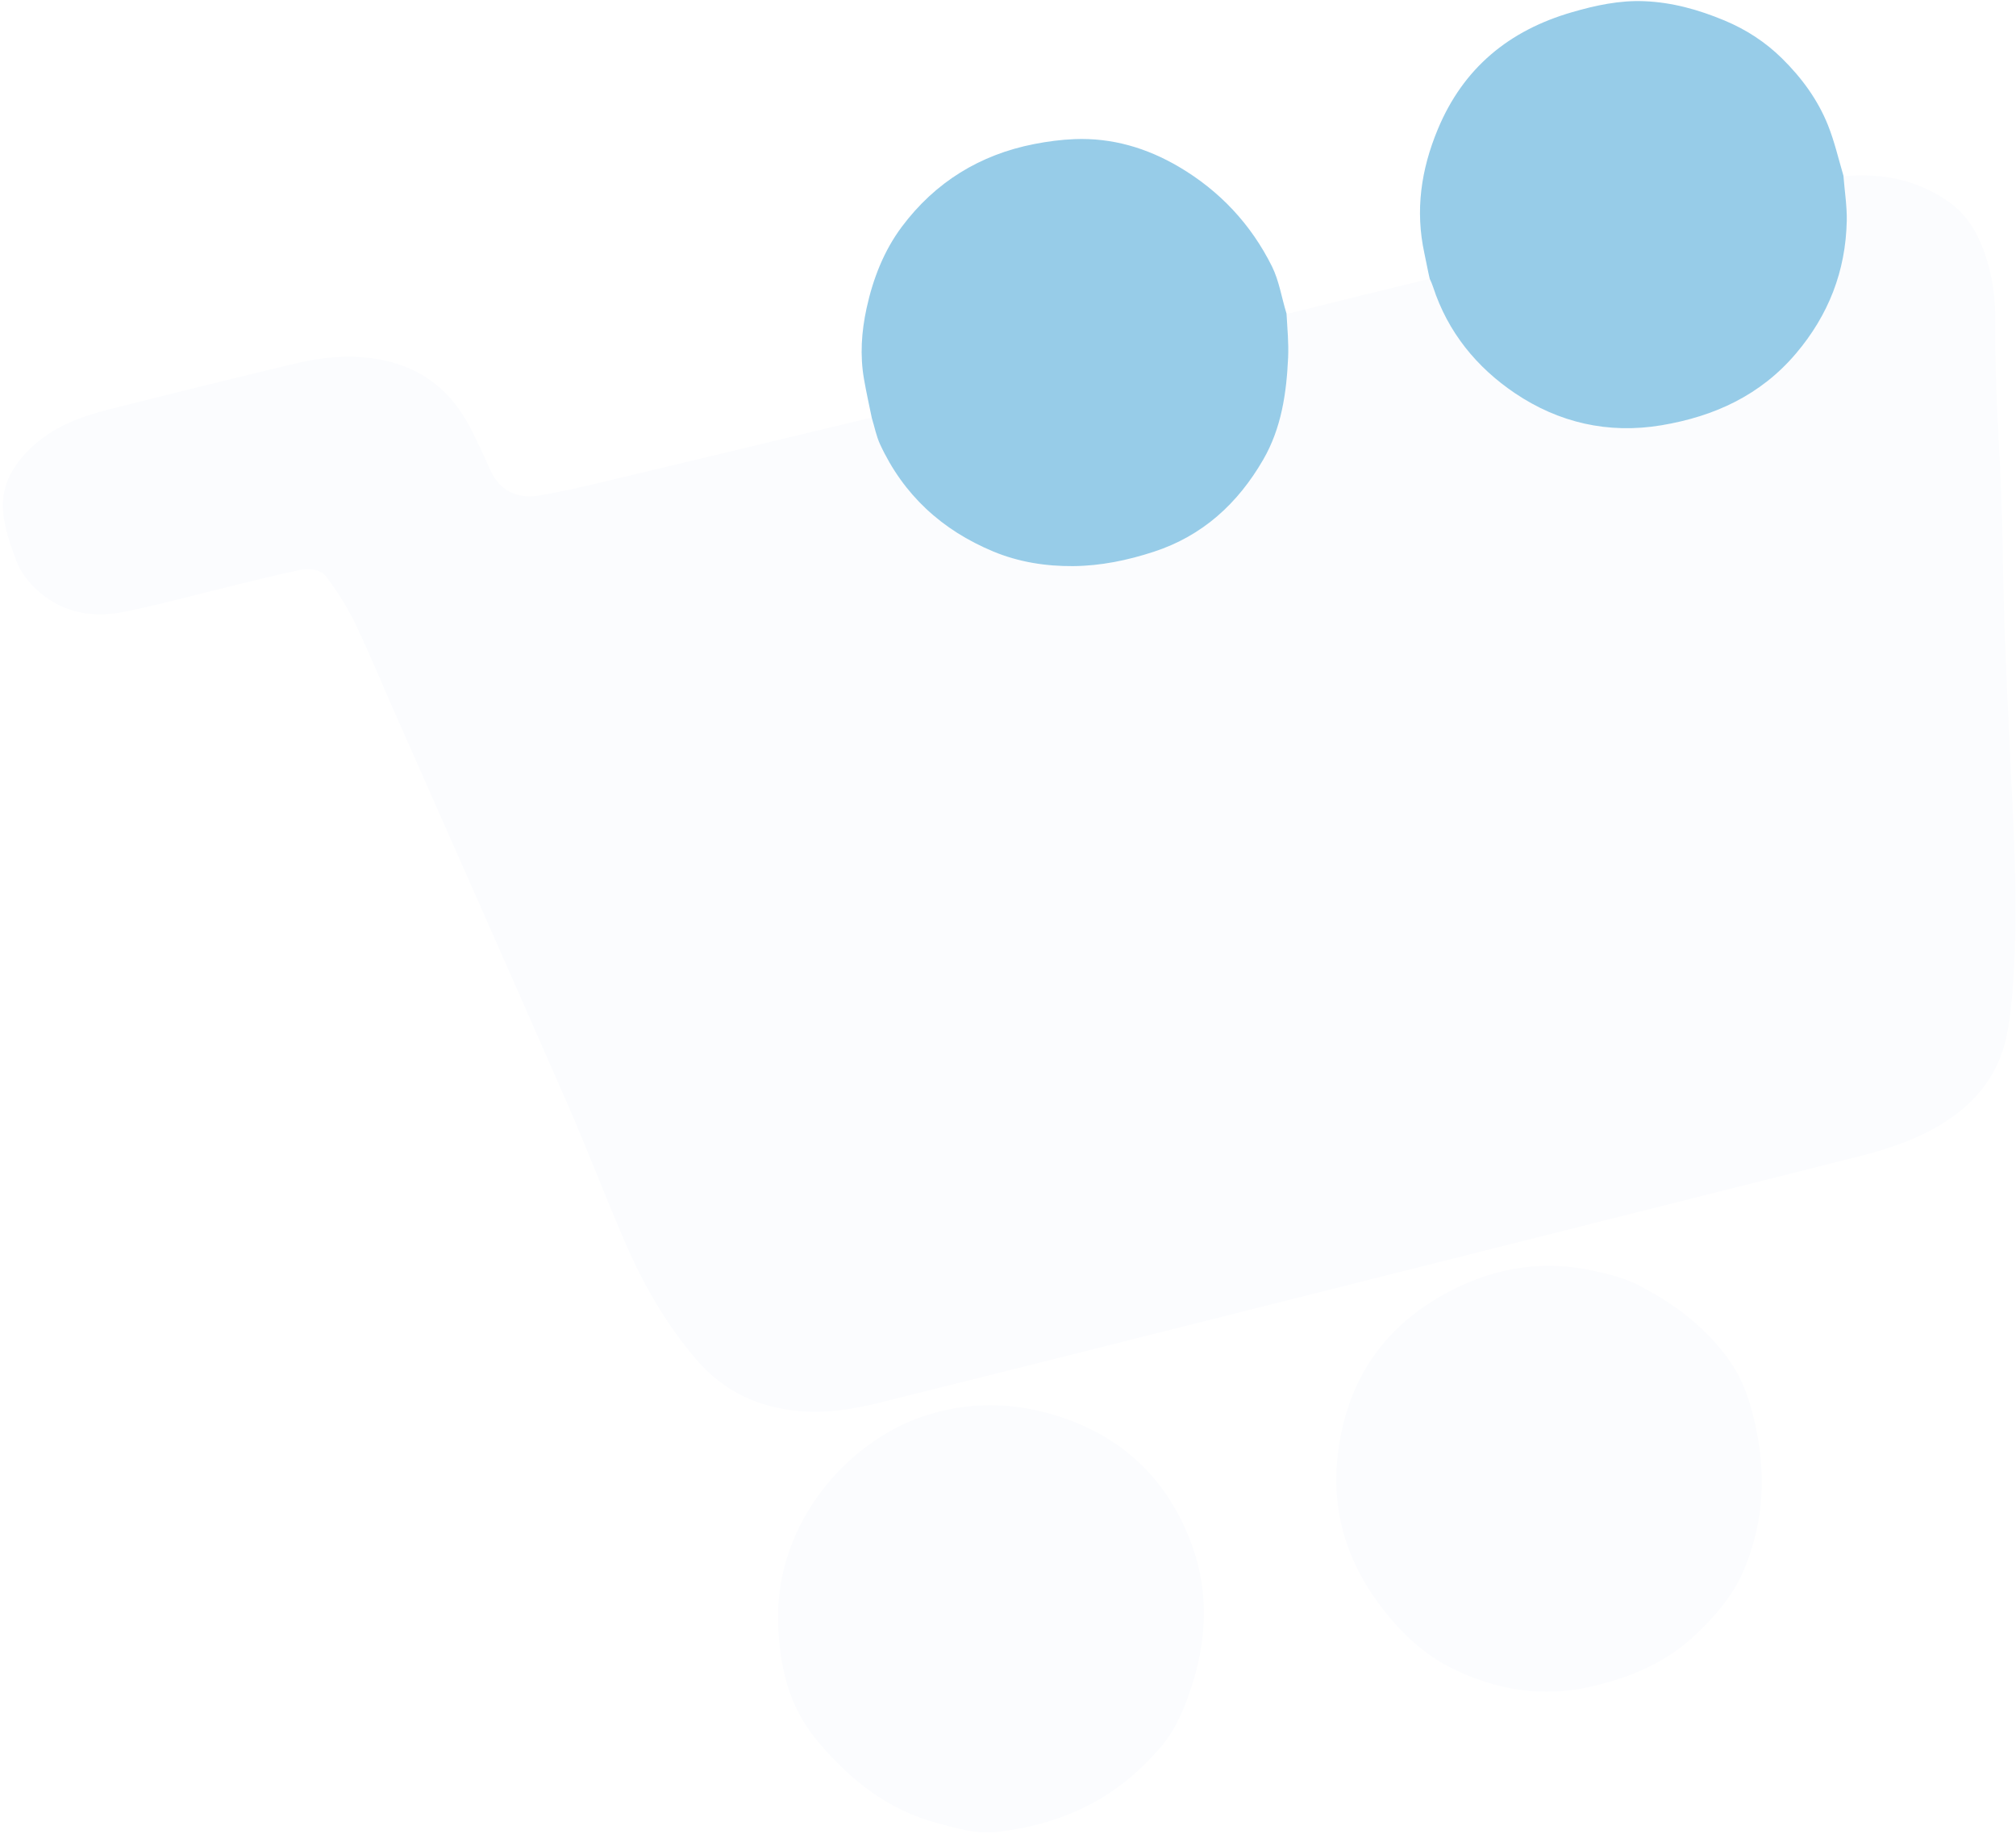
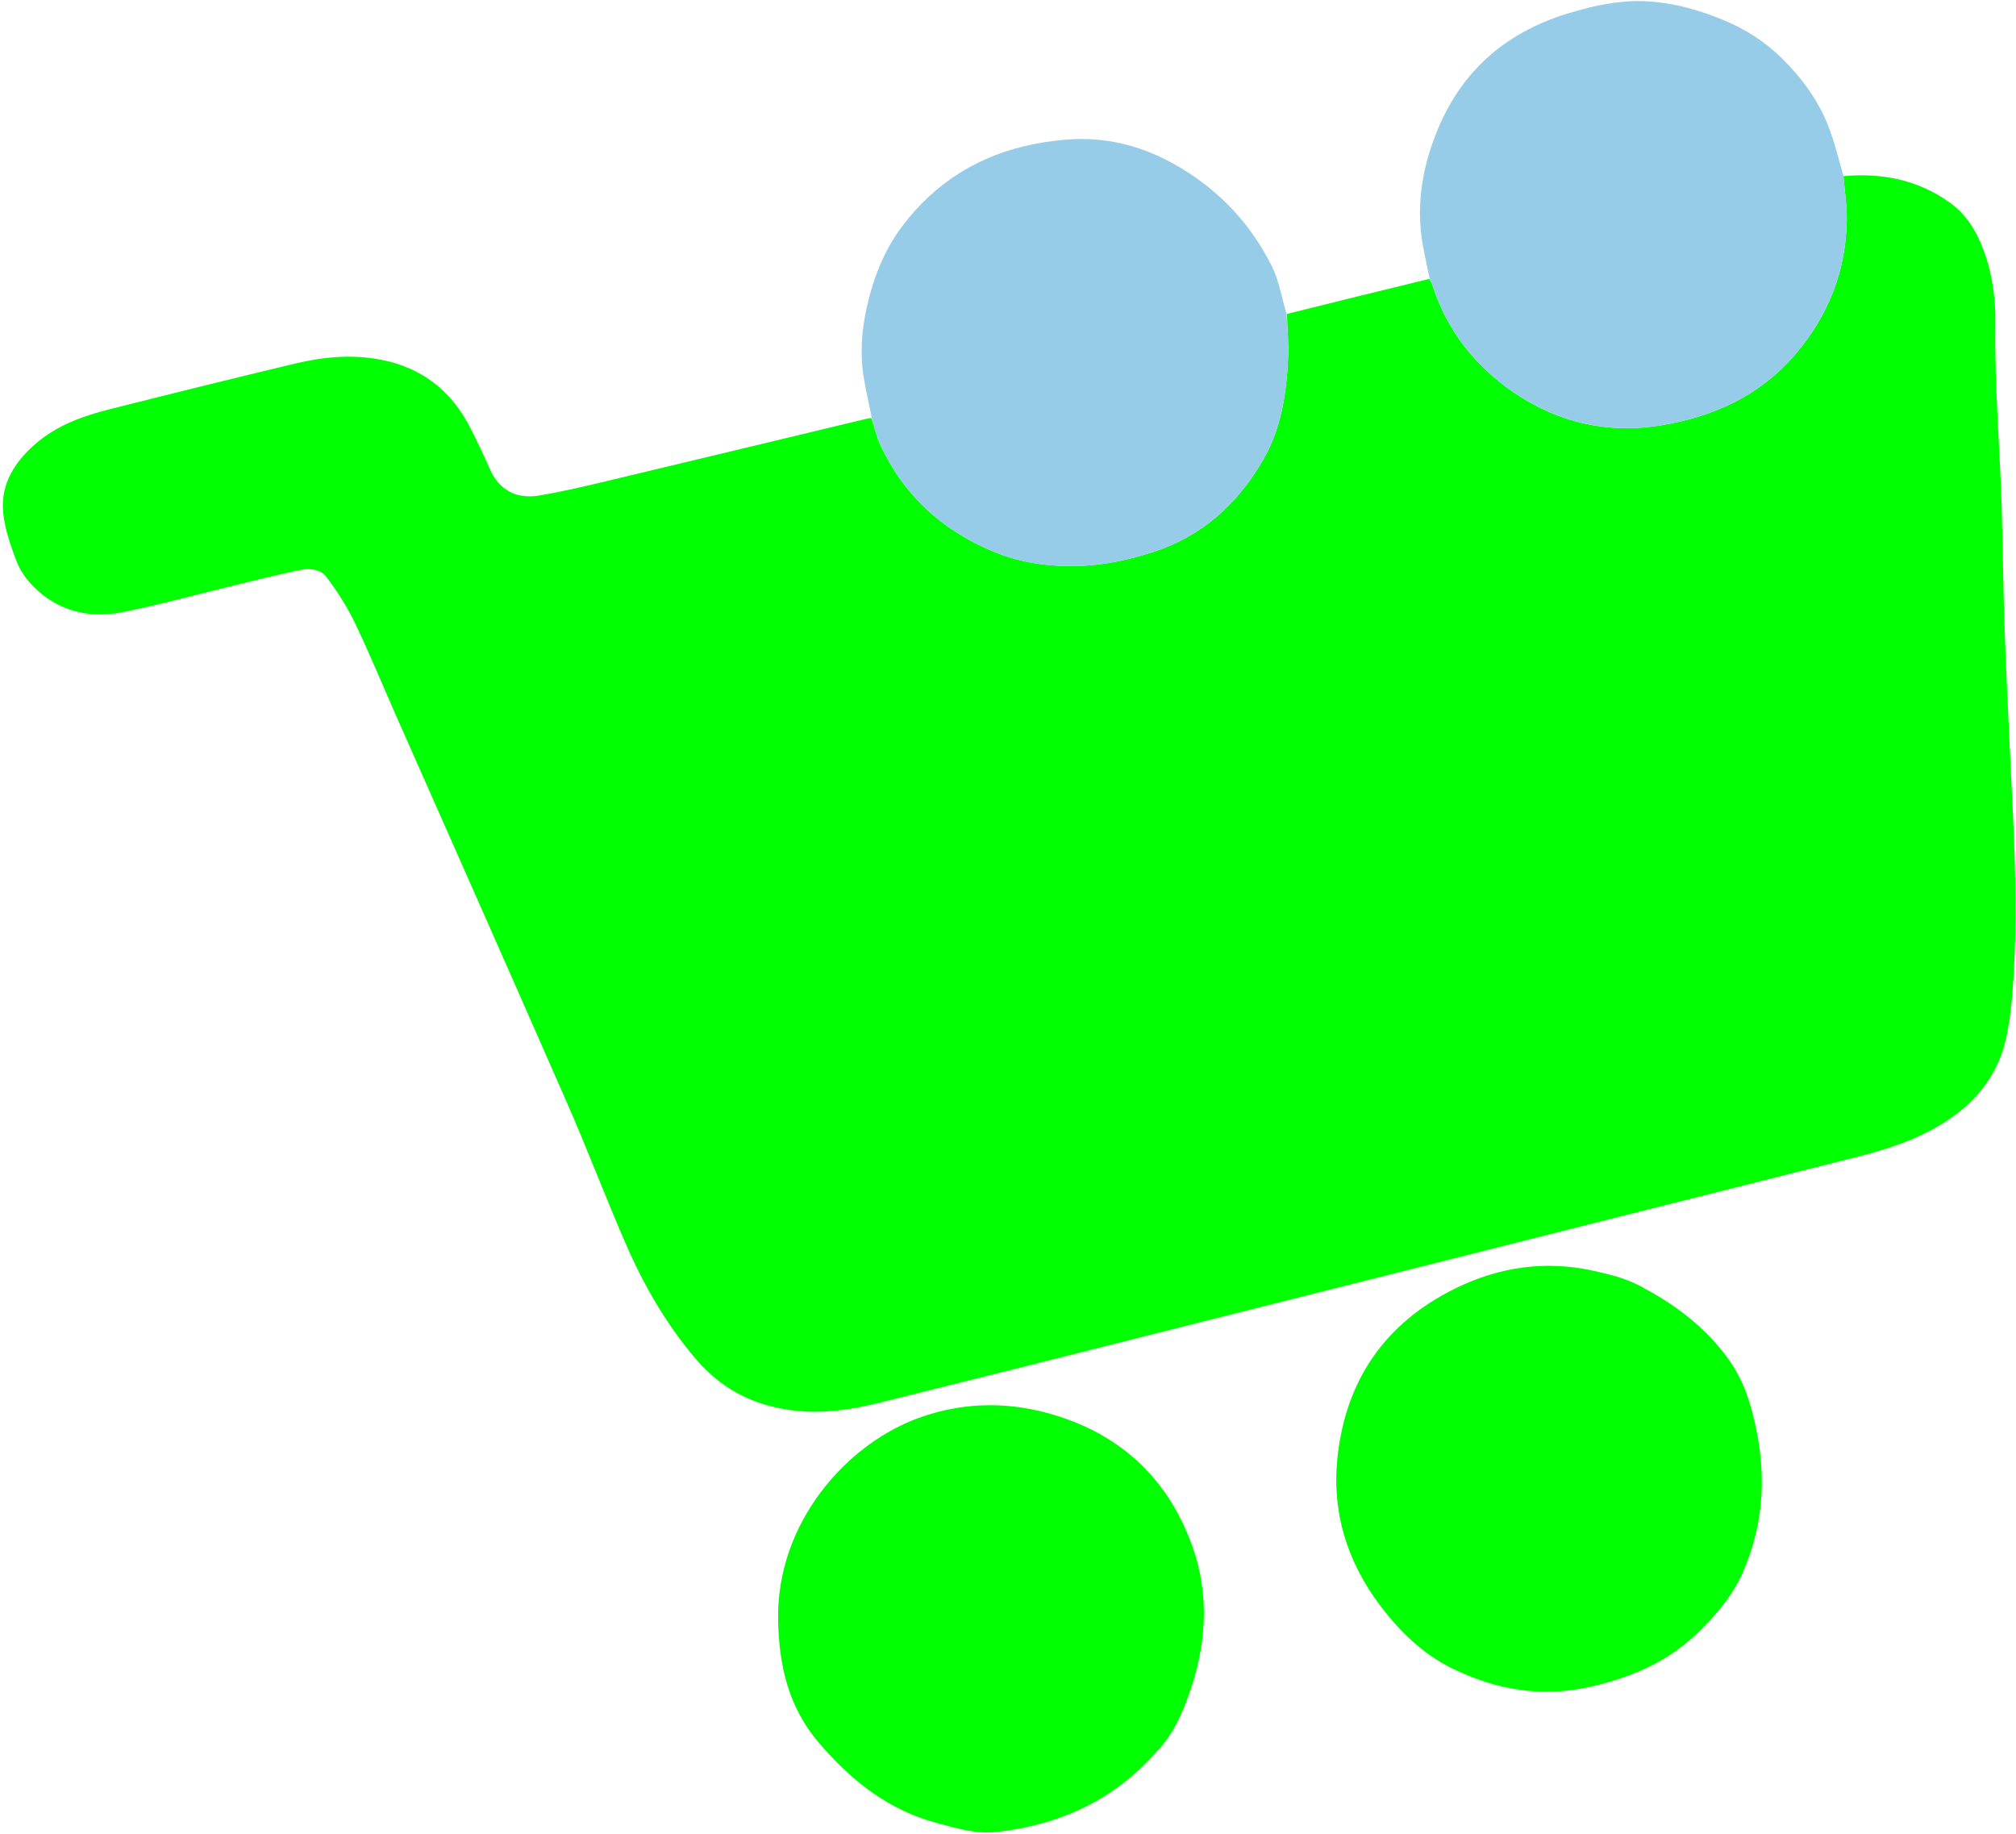
<svg xmlns="http://www.w3.org/2000/svg" viewBox="16 24 1612 1466" xml:space="preserve">
-   <path fill="#FBFCFE" d="M1490.004 164.828c30.7-2.764 59.332 2.81 84.854 20.993 13.415 9.558 21.497 22.966 27.145 38.007 7.119 18.958 9.76 38.878 9.464 58.875-.733 49.556 3.682 98.894 5.125 148.349.996 34.147 1.208 68.32 2.507 102.454 1.826 47.949 4.365 95.87 6.544 143.806 1.892 41.633 3.038 83.291.538 124.922-1.006 16.735-2.347 33.628-5.705 50.005-6.121 29.855-23.503 52.24-49.165 68.703-21.79 13.978-45.799 21.77-70.586 28.005-195.62 49.204-391.214 98.51-586.825 147.747-64.826 16.318-129.647 32.655-194.537 48.717-21.058 5.213-42.407 8.7-64.287 6.733-32.732-2.942-60.308-15.59-82.105-40.978-24.029-27.986-42.165-59.461-56.74-92.996-16.167-37.2-30.529-75.185-46.802-112.336-45.633-104.18-91.853-208.104-137.823-312.136-10.552-23.878-20.436-48.076-31.78-71.569-6.257-12.956-14.156-25.32-22.786-36.849-4.677-6.248-13.626-7.159-21.195-5.593-18.23 3.77-36.287 8.387-54.39 12.761-28.933 6.992-57.66 15.002-86.824 20.827-26.832 5.36-51.887-.19-71.83-20.278-5.72-5.763-10.858-13.002-13.695-20.533-4.769-12.658-9.443-25.919-10.62-39.238-1.993-22.555 9.514-40.27 26.107-54.573 16.94-14.601 37.513-22.016 58.755-27.378 49.5-12.493 99.058-24.776 148.714-36.631 22.306-5.326 44.96-7.461 67.864-3.177 33.336 6.236 57.105 24.985 72.295 54.938 5.563 10.969 10.874 22.084 15.816 33.344 3.835 8.738 10.134 15.412 18.468 18.765 5.993 2.41 13.564 2.82 20.037 1.744 16.708-2.778 33.269-6.568 49.76-10.495 70.7-16.834 141.352-33.863 212.02-50.822 1.294-.31 2.583-.634 4.404-.633 2.616 7.147 3.953 14.32 6.912 20.746 18.696 40.603 49.552 68.778 90.49 85.823 20.305 8.454 41.928 11.9 63.899 11.729 22.106-.172 43.563-4.618 64.576-11.486 39.116-12.784 67.236-38.658 87.476-73.647 14.547-25.148 18.618-53.156 19.907-81.587.526-11.59-.615-23.255-.998-34.885 37.706-9.379 75.412-18.757 113.828-28.034 1.523 2.275 2.416 4.422 3.137 6.625 11.774 35.97 34.744 64.085 65.362 84.738 35.071 23.659 74.673 32.763 117.104 25.686 42.326-7.06 79.357-23.994 107.716-57.47 25.956-30.638 39.735-65.894 40.536-105.94.238-11.903-1.717-23.85-2.667-35.778z" />
+   <path fill="#00FF00" d="M1490.004 164.828c30.7-2.764 59.332 2.81 84.854 20.993 13.415 9.558 21.497 22.966 27.145 38.007 7.119 18.958 9.76 38.878 9.464 58.875-.733 49.556 3.682 98.894 5.125 148.349.996 34.147 1.208 68.32 2.507 102.454 1.826 47.949 4.365 95.87 6.544 143.806 1.892 41.633 3.038 83.291.538 124.922-1.006 16.735-2.347 33.628-5.705 50.005-6.121 29.855-23.503 52.24-49.165 68.703-21.79 13.978-45.799 21.77-70.586 28.005-195.62 49.204-391.214 98.51-586.825 147.747-64.826 16.318-129.647 32.655-194.537 48.717-21.058 5.213-42.407 8.7-64.287 6.733-32.732-2.942-60.308-15.59-82.105-40.978-24.029-27.986-42.165-59.461-56.74-92.996-16.167-37.2-30.529-75.185-46.802-112.336-45.633-104.18-91.853-208.104-137.823-312.136-10.552-23.878-20.436-48.076-31.78-71.569-6.257-12.956-14.156-25.32-22.786-36.849-4.677-6.248-13.626-7.159-21.195-5.593-18.23 3.77-36.287 8.387-54.39 12.761-28.933 6.992-57.66 15.002-86.824 20.827-26.832 5.36-51.887-.19-71.83-20.278-5.72-5.763-10.858-13.002-13.695-20.533-4.769-12.658-9.443-25.919-10.62-39.238-1.993-22.555 9.514-40.27 26.107-54.573 16.94-14.601 37.513-22.016 58.755-27.378 49.5-12.493 99.058-24.776 148.714-36.631 22.306-5.326 44.96-7.461 67.864-3.177 33.336 6.236 57.105 24.985 72.295 54.938 5.563 10.969 10.874 22.084 15.816 33.344 3.835 8.738 10.134 15.412 18.468 18.765 5.993 2.41 13.564 2.82 20.037 1.744 16.708-2.778 33.269-6.568 49.76-10.495 70.7-16.834 141.352-33.863 212.02-50.822 1.294-.31 2.583-.634 4.404-.633 2.616 7.147 3.953 14.32 6.912 20.746 18.696 40.603 49.552 68.778 90.49 85.823 20.305 8.454 41.928 11.9 63.899 11.729 22.106-.172 43.563-4.618 64.576-11.486 39.116-12.784 67.236-38.658 87.476-73.647 14.547-25.148 18.618-53.156 19.907-81.587.526-11.59-.615-23.255-.998-34.885 37.706-9.379 75.412-18.757 113.828-28.034 1.523 2.275 2.416 4.422 3.137 6.625 11.774 35.97 34.744 64.085 65.362 84.738 35.071 23.659 74.673 32.763 117.104 25.686 42.326-7.06 79.357-23.994 107.716-57.47 25.956-30.638 39.735-65.894 40.536-105.94.238-11.903-1.717-23.85-2.667-35.778z" />
  <path fill="#97CCE8" d="M1044.712 274.735c.659 11.897 1.8 23.562 1.274 35.15-1.29 28.432-5.36 56.44-19.907 81.588-20.24 34.99-48.36 60.863-87.476 73.647-21.013 6.868-42.47 11.314-64.576 11.486-21.971.17-43.594-3.275-63.898-11.729-40.939-17.045-71.795-45.22-90.49-85.823-2.96-6.426-4.297-13.599-6.517-20.787-2.19-10.602-4.46-20.807-6.255-31.094-3.33-19.084-2.037-38.057 2.082-56.893 5.143-23.52 13.828-45.838 28.184-65.027 26.569-35.514 62.251-57.59 105.91-66.111 10.552-2.06 21.344-3.481 32.077-3.91 30.075-1.2 57.877 7.005 83.662 22.21 32.548 19.192 57.502 45.857 74.266 79.516 5.744 11.533 7.702 24.953 11.664 37.777zM1490.009 164.434c.945 12.321 2.9 24.269 2.662 36.172-.8 40.046-14.58 75.302-40.536 105.94-28.36 33.476-65.39 50.41-107.716 57.47-42.43 7.077-82.033-2.027-117.104-25.686-30.618-20.653-53.588-48.767-65.362-84.738-.721-2.203-1.614-4.35-2.748-6.734-1.616-6.862-2.78-13.543-4.227-20.161-7.505-34.322-2.732-67.089 10.697-99.352 20.428-49.082 56.965-78.988 107.237-93.569 18.921-5.488 37.974-9.62 57.87-8.82 22.408.902 43.493 6.822 64.07 15.4 17.305 7.214 32.708 17.203 45.992 30.28 15.684 15.436 28.666 33.046 36.84 53.53 5.14 12.881 8.288 26.556 12.325 40.268z" />
-   <path fill="#FBFCFE" d="M1330.916 1054.09c26.347 14.081 49.055 31.808 66.686 55.863 13.497 18.415 19.449 39.405 23.569 61.327 7.05 37.51 3.891 73.999-11.268 109.053-8.442 19.52-22.207 35.443-37.47 50.053-23.44 22.437-51.828 34.445-83.136 41.794-39.591 9.292-76.68 3.209-112.392-14.44-23.47-11.6-41.865-29.587-57.396-50.203-26.15-34.711-38.61-74.151-34.143-117.526 6.403-62.162 37.768-108.044 94.155-135.854 35.158-17.34 72.19-22.673 110.693-14.155 13.917 3.079 27.889 6.466 40.702 14.087zM939.7 1425.695c-34.056 38.176-77.17 57.385-126.952 62.97-16.264 1.824-31.674-2.978-47.123-7.057-39.237-10.358-69.024-33.937-95.022-64.478-24.393-28.656-31.675-61.677-32.418-97.668-1.609-77.867 55.07-142.548 115.786-163.031 35.255-11.894 70.422-11.769 105.968-.872 54.487 16.704 91.057 52.627 109.74 105.446 13.054 36.906 11.158 75.05-1.235 112.393-6.333 19.085-14.06 37.399-28.743 52.297z" />
+   <path fill="#00FF00" d="M1330.916 1054.09c26.347 14.081 49.055 31.808 66.686 55.863 13.497 18.415 19.449 39.405 23.569 61.327 7.05 37.51 3.891 73.999-11.268 109.053-8.442 19.52-22.207 35.443-37.47 50.053-23.44 22.437-51.828 34.445-83.136 41.794-39.591 9.292-76.68 3.209-112.392-14.44-23.47-11.6-41.865-29.587-57.396-50.203-26.15-34.711-38.61-74.151-34.143-117.526 6.403-62.162 37.768-108.044 94.155-135.854 35.158-17.34 72.19-22.673 110.693-14.155 13.917 3.079 27.889 6.466 40.702 14.087zM939.7 1425.695c-34.056 38.176-77.17 57.385-126.952 62.97-16.264 1.824-31.674-2.978-47.123-7.057-39.237-10.358-69.024-33.937-95.022-64.478-24.393-28.656-31.675-61.677-32.418-97.668-1.609-77.867 55.07-142.548 115.786-163.031 35.255-11.894 70.422-11.769 105.968-.872 54.487 16.704 91.057 52.627 109.74 105.446 13.054 36.906 11.158 75.05-1.235 112.393-6.333 19.085-14.06 37.399-28.743 52.297z" />
</svg>
